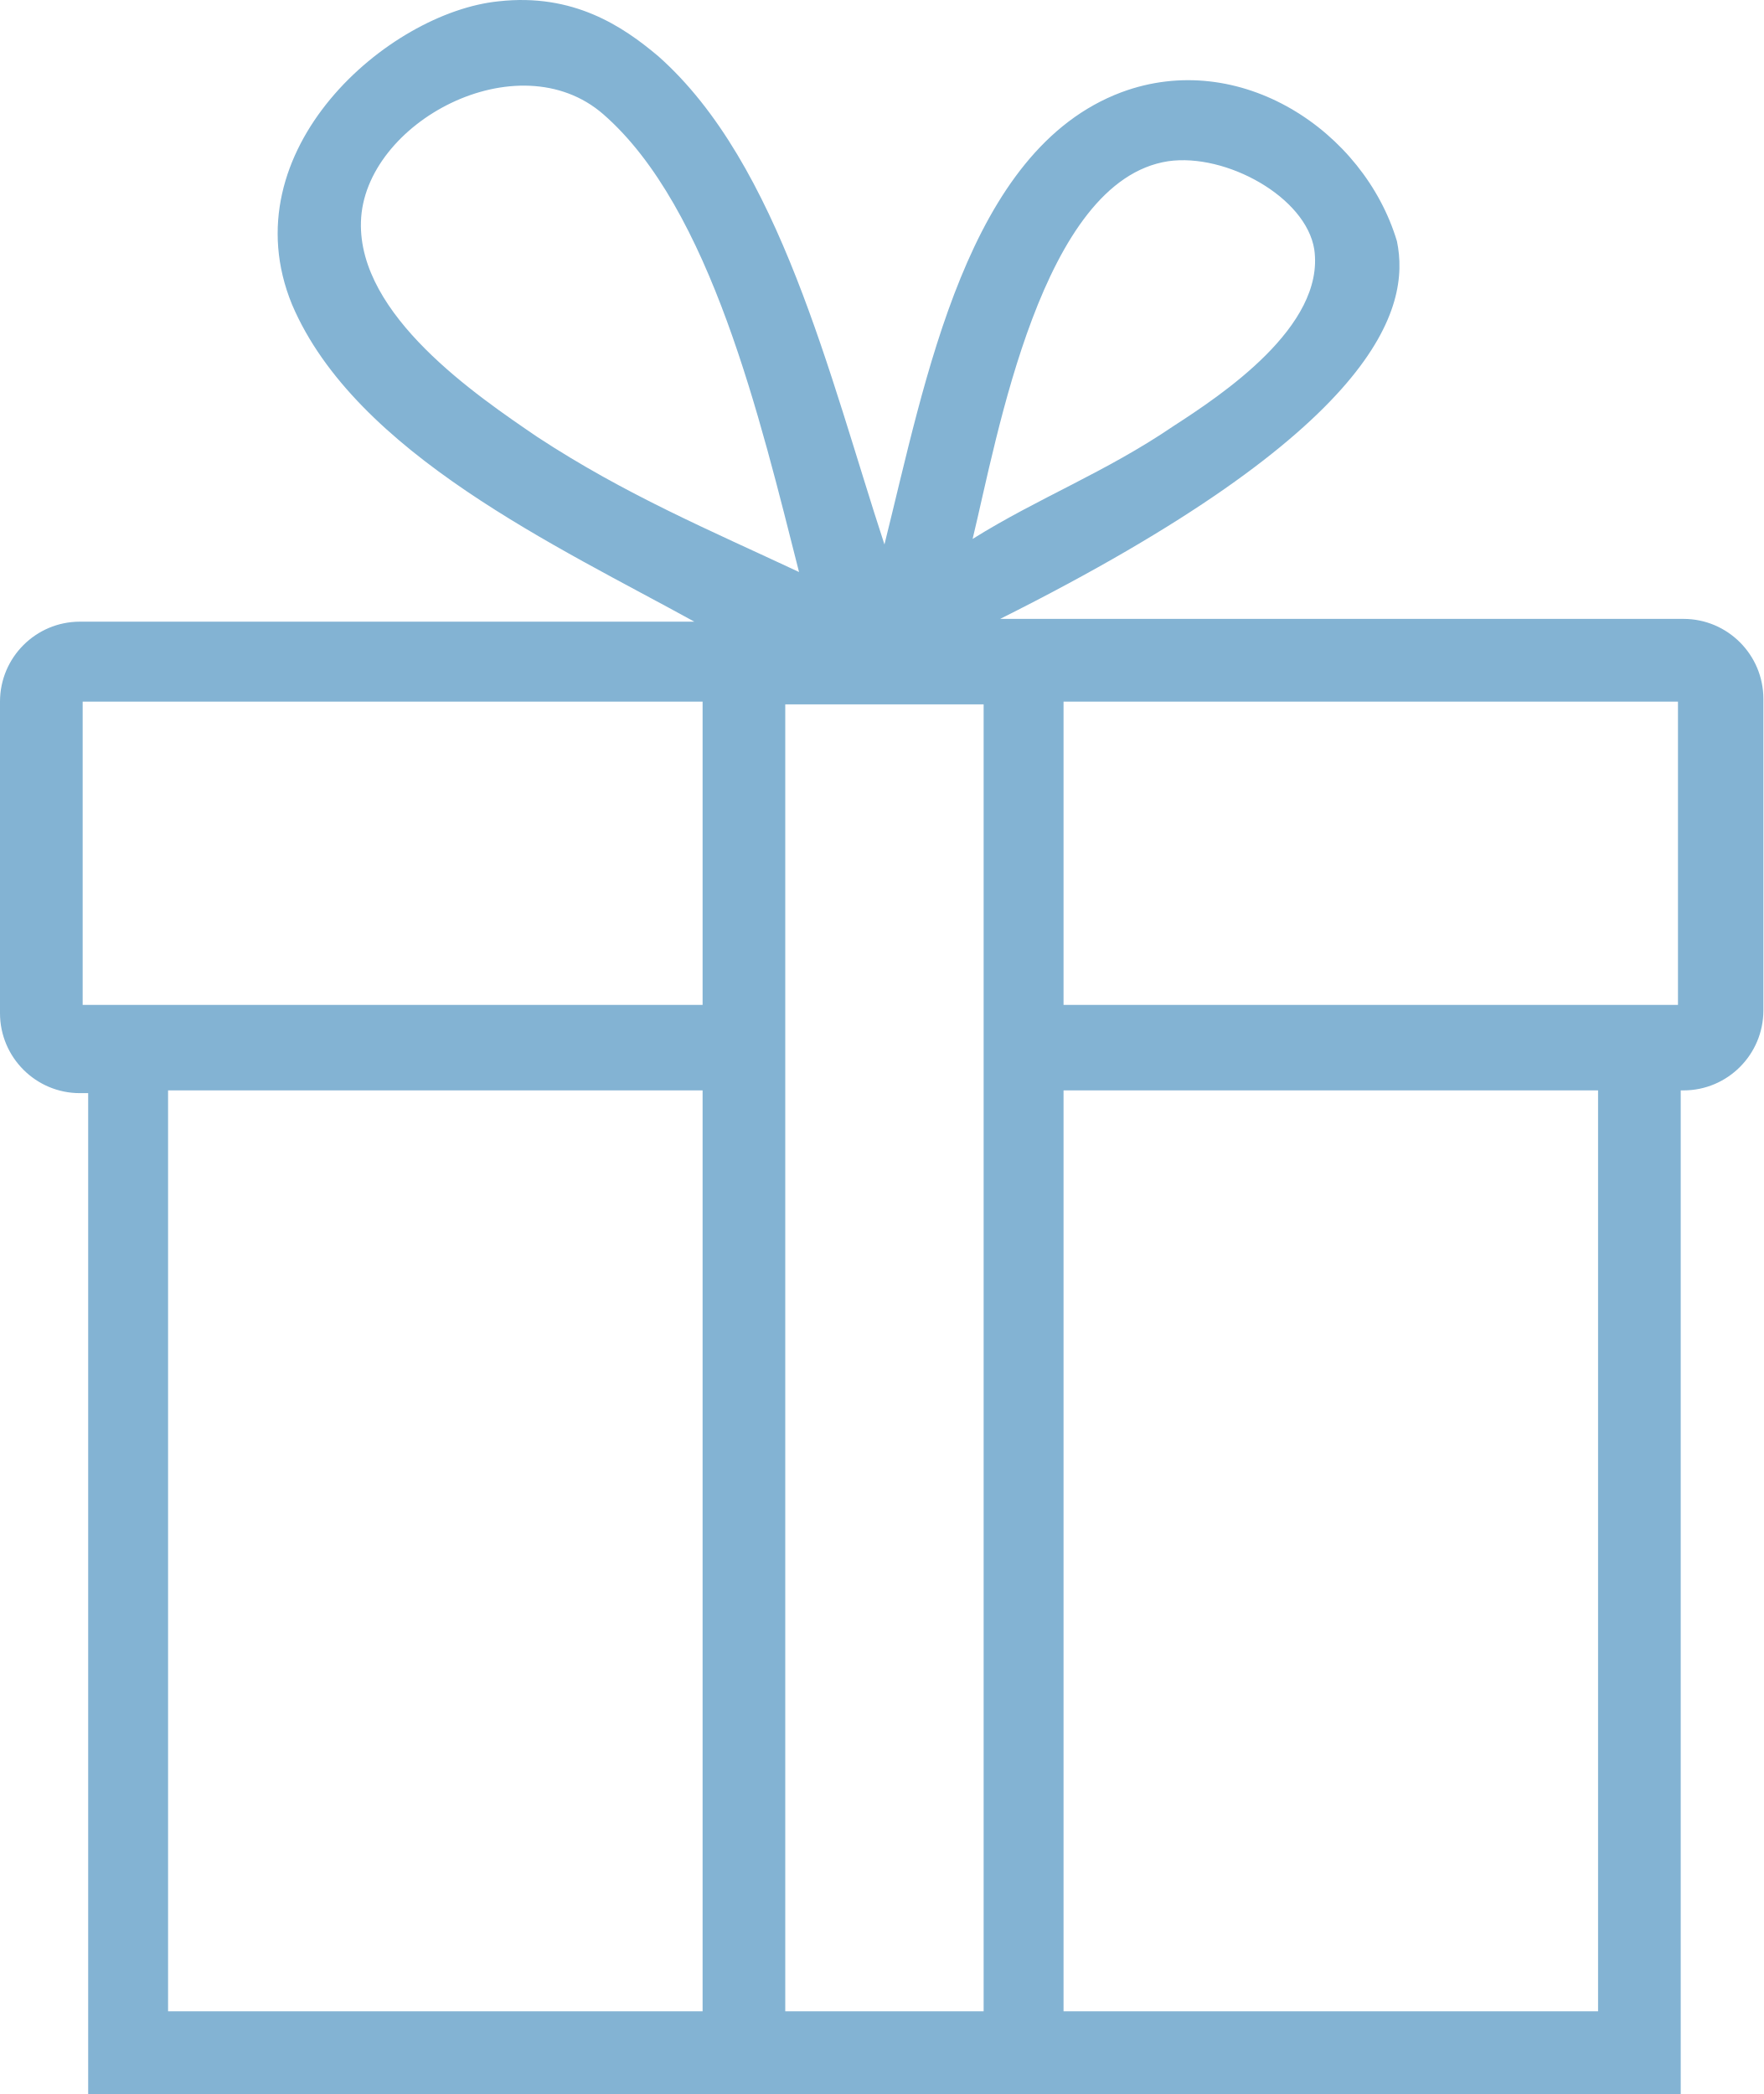
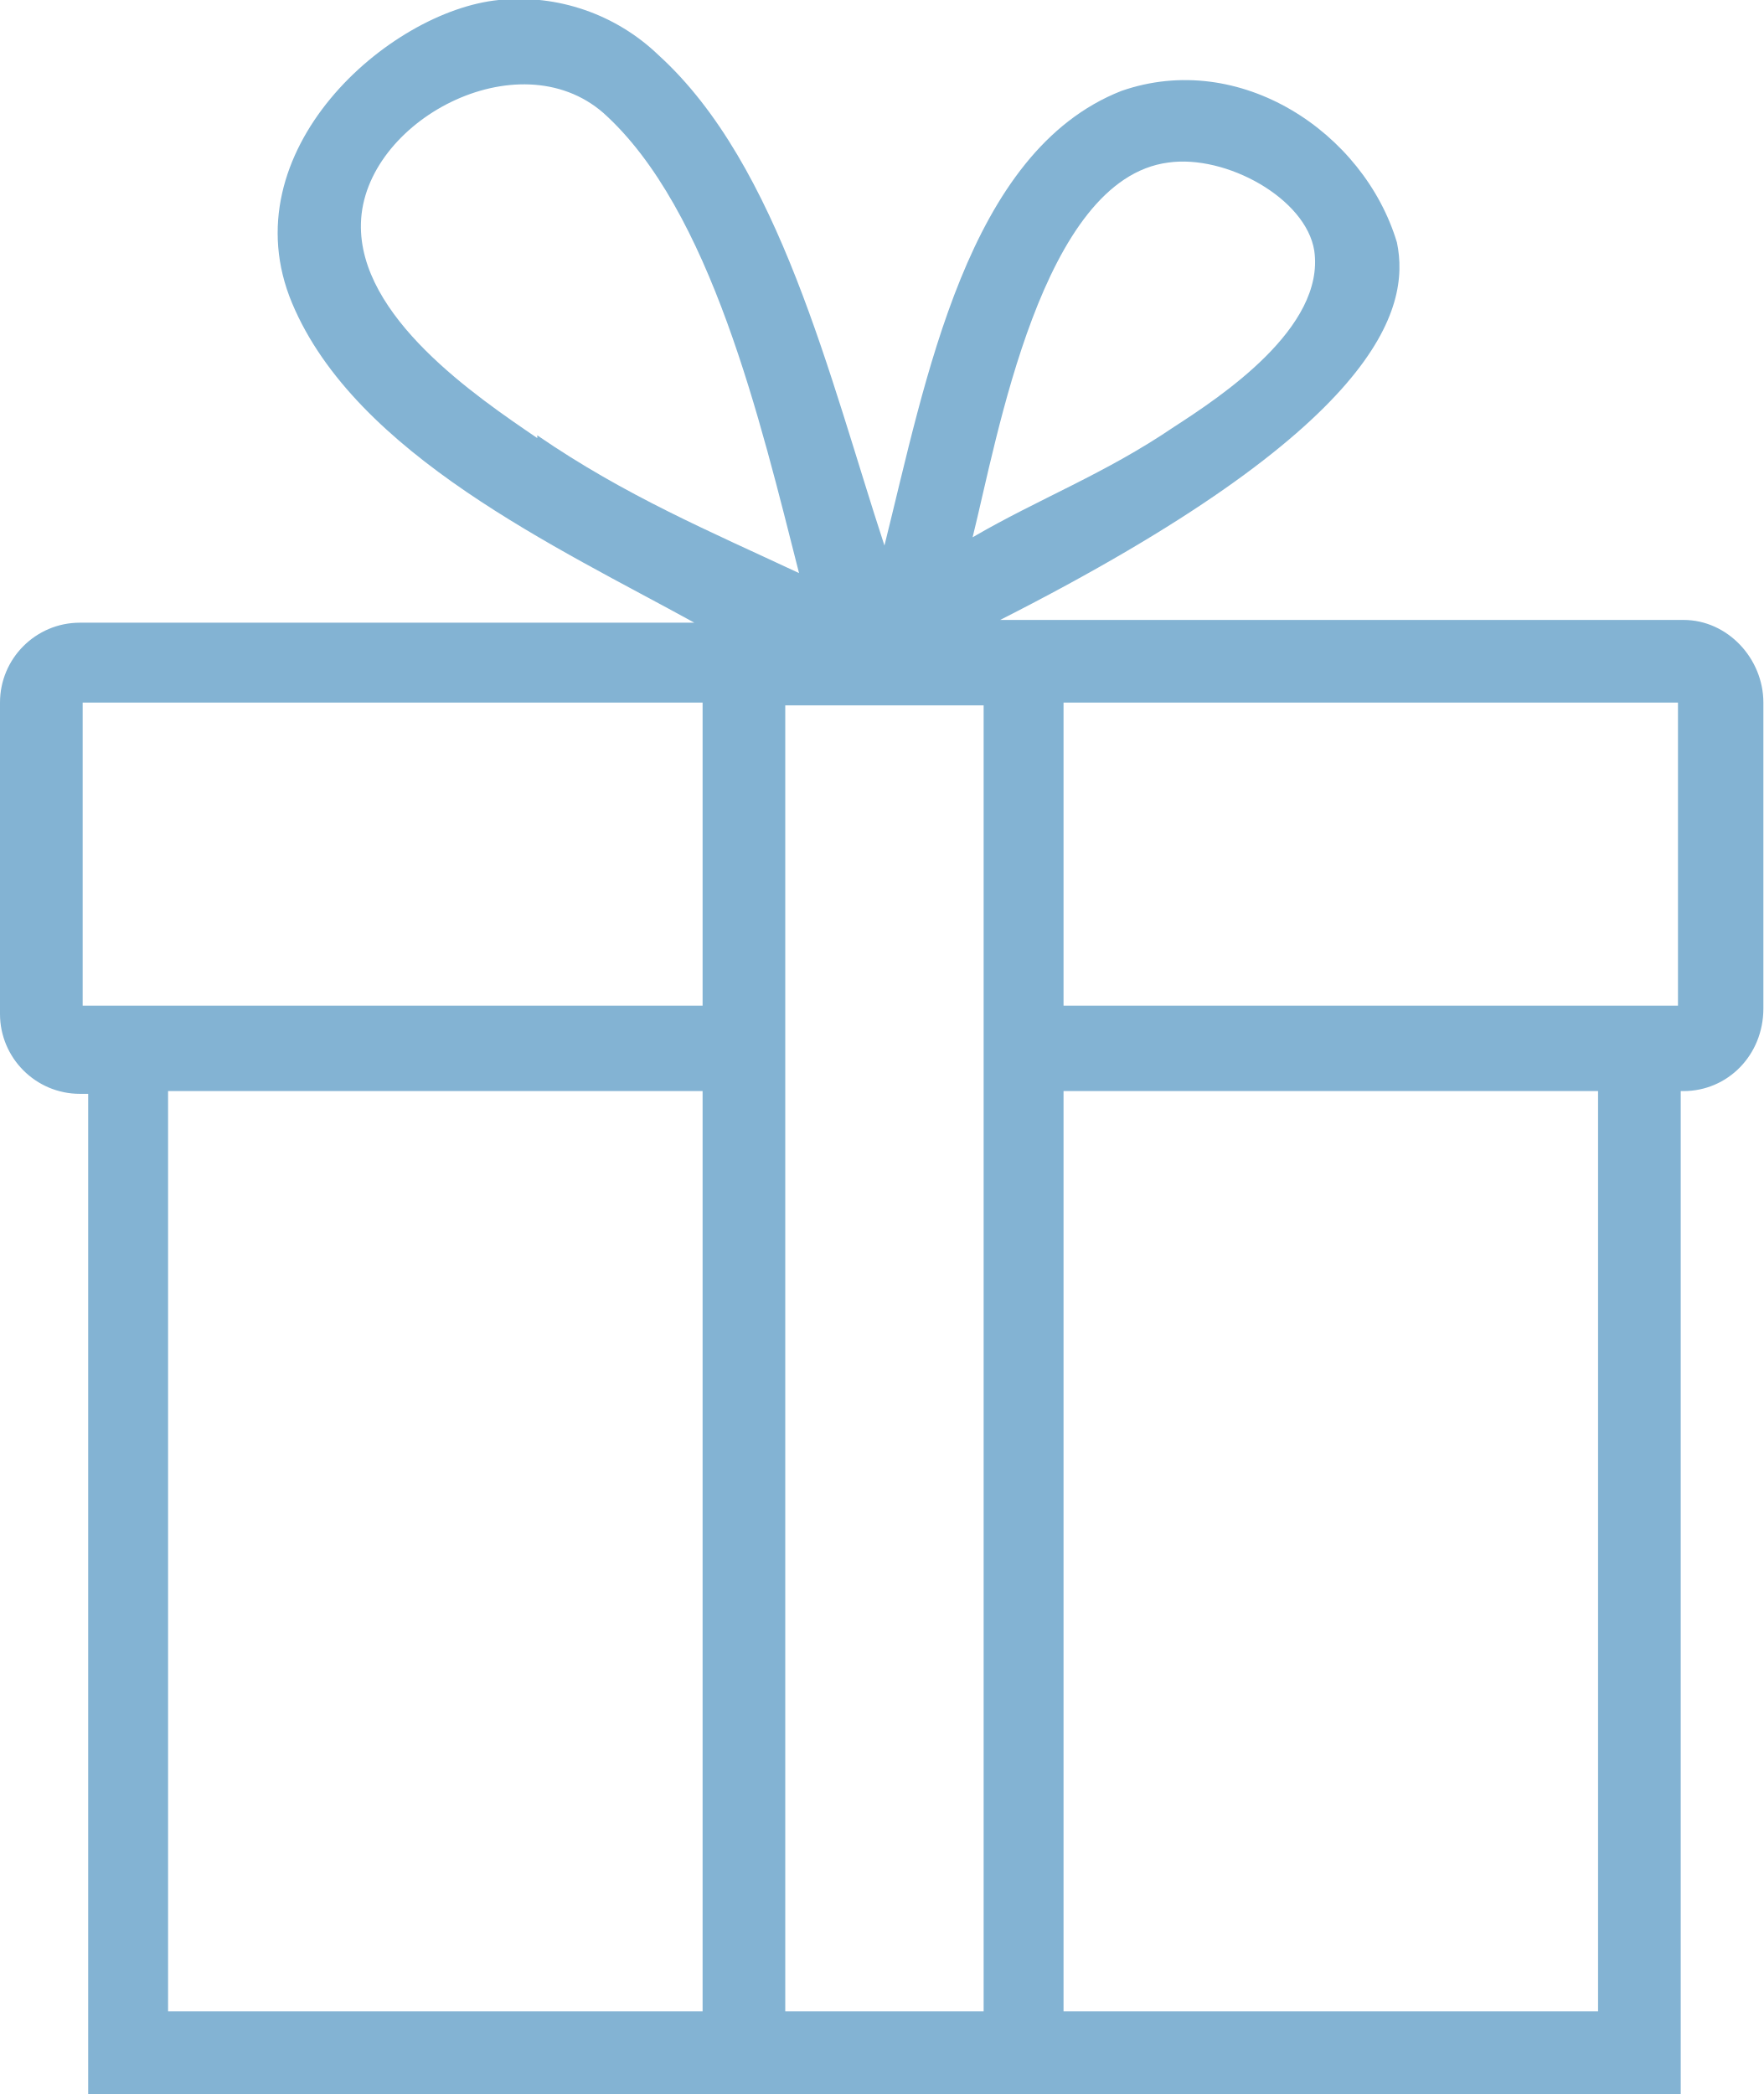
- <svg xmlns="http://www.w3.org/2000/svg" width="64" height="76" viewBox="0 0 64 76" fill="none">
-   <path d="M61.1 22.462H61H36.3C50.1 15.558 51.2 11.155 50.7 8.753C49.5 4.75 45 1.748 40.7 3.349C35.1 5.451 33.6 13.756 32.1 19.761C30.1 13.656 28.3 5.951 23.9 2.048C22.6 0.947 20.8 -0.253 18.1 0.047C14.1 0.447 8.3 5.451 10.6 11.055C12.9 16.458 20.3 19.861 25.2 22.563H3.2H2.9C1.3 22.563 0 23.863 0 25.465V36.773C0 38.374 1.3 39.675 2.9 39.675H3.2V72.998V75.4V76H61V75.5V72.998V39.575H61.1C62.7 39.575 64 38.274 64 36.672V25.364C64 23.763 62.7 22.462 61.1 22.462ZM42.4 5.851C44.5 5.551 47.4 7.152 47.7 9.053C48.1 11.855 44.3 14.357 42.6 15.458C40.1 17.159 37.7 18.059 35.3 19.56C36.2 15.858 37.8 6.551 42.4 5.851ZM19.5 15.858C17.3 14.357 13 11.455 13.1 8.052C13.2 4.45 18.8 1.448 21.9 4.15C25.8 7.552 27.6 15.257 29 20.761C25.8 19.26 22.7 17.959 19.5 15.858ZM25.5 72.998H6.1V39.575H25.5V72.998ZM25.5 36.472H3V25.465H25.5V36.472ZM35.7 36.472V39.474V72.998H28.5V39.575V36.572V25.565H35.7V36.472ZM58 72.998H38.6V39.575H58V72.998ZM60.9 36.472H38.6V25.465H60.9V36.472Z" fill="#83B3D3" />
+ <svg xmlns="http://www.w3.org/2000/svg" width="64" height="76" fill="none">
+   <path fill="#83B3D3" d="M61.1 22.5H36.3c13.8-7 14.9-11.3 14.4-13.7-1.2-4-5.7-7-10-5.5-5.6 2.2-7.1 10.5-8.6 16.5-2-6.1-3.8-13.8-8.2-17.8a7.3 7.3 0 0 0-5.8-2c-4 .4-9.8 5.5-7.5 11 2.3 5.5 9.7 8.9 14.6 11.6H2.9A2.9 2.9 0 0 0 0 25.5v11.3c0 1.6 1.3 2.9 2.9 2.9h.3V76H61V39.6h.1c1.6 0 2.9-1.3 2.9-3V25.5c0-1.6-1.3-3-2.9-3ZM42.4 5.9c2.1-.3 5 1.3 5.3 3.2.4 2.8-3.4 5.3-5.1 6.4-2.5 1.7-4.9 2.6-7.3 4 .9-3.6 2.5-13 7.1-13.6Zm-22.9 10c-2.2-1.5-6.5-4.4-6.4-7.8.1-3.7 5.7-6.7 8.8-4 3.9 3.5 5.7 11.2 7.1 16.7-3.2-1.5-6.3-2.8-9.5-5Zm6 57.1H6.1V39.6h19.4V73Zm0-36.5H3v-11h22.5v11Zm10.2 0V73h-7.2V25.6h7.2v10.9ZM58 73H38.6V39.6H58V73Zm2.9-36.5H38.6v-11h22.3v11Z" />
</svg>
